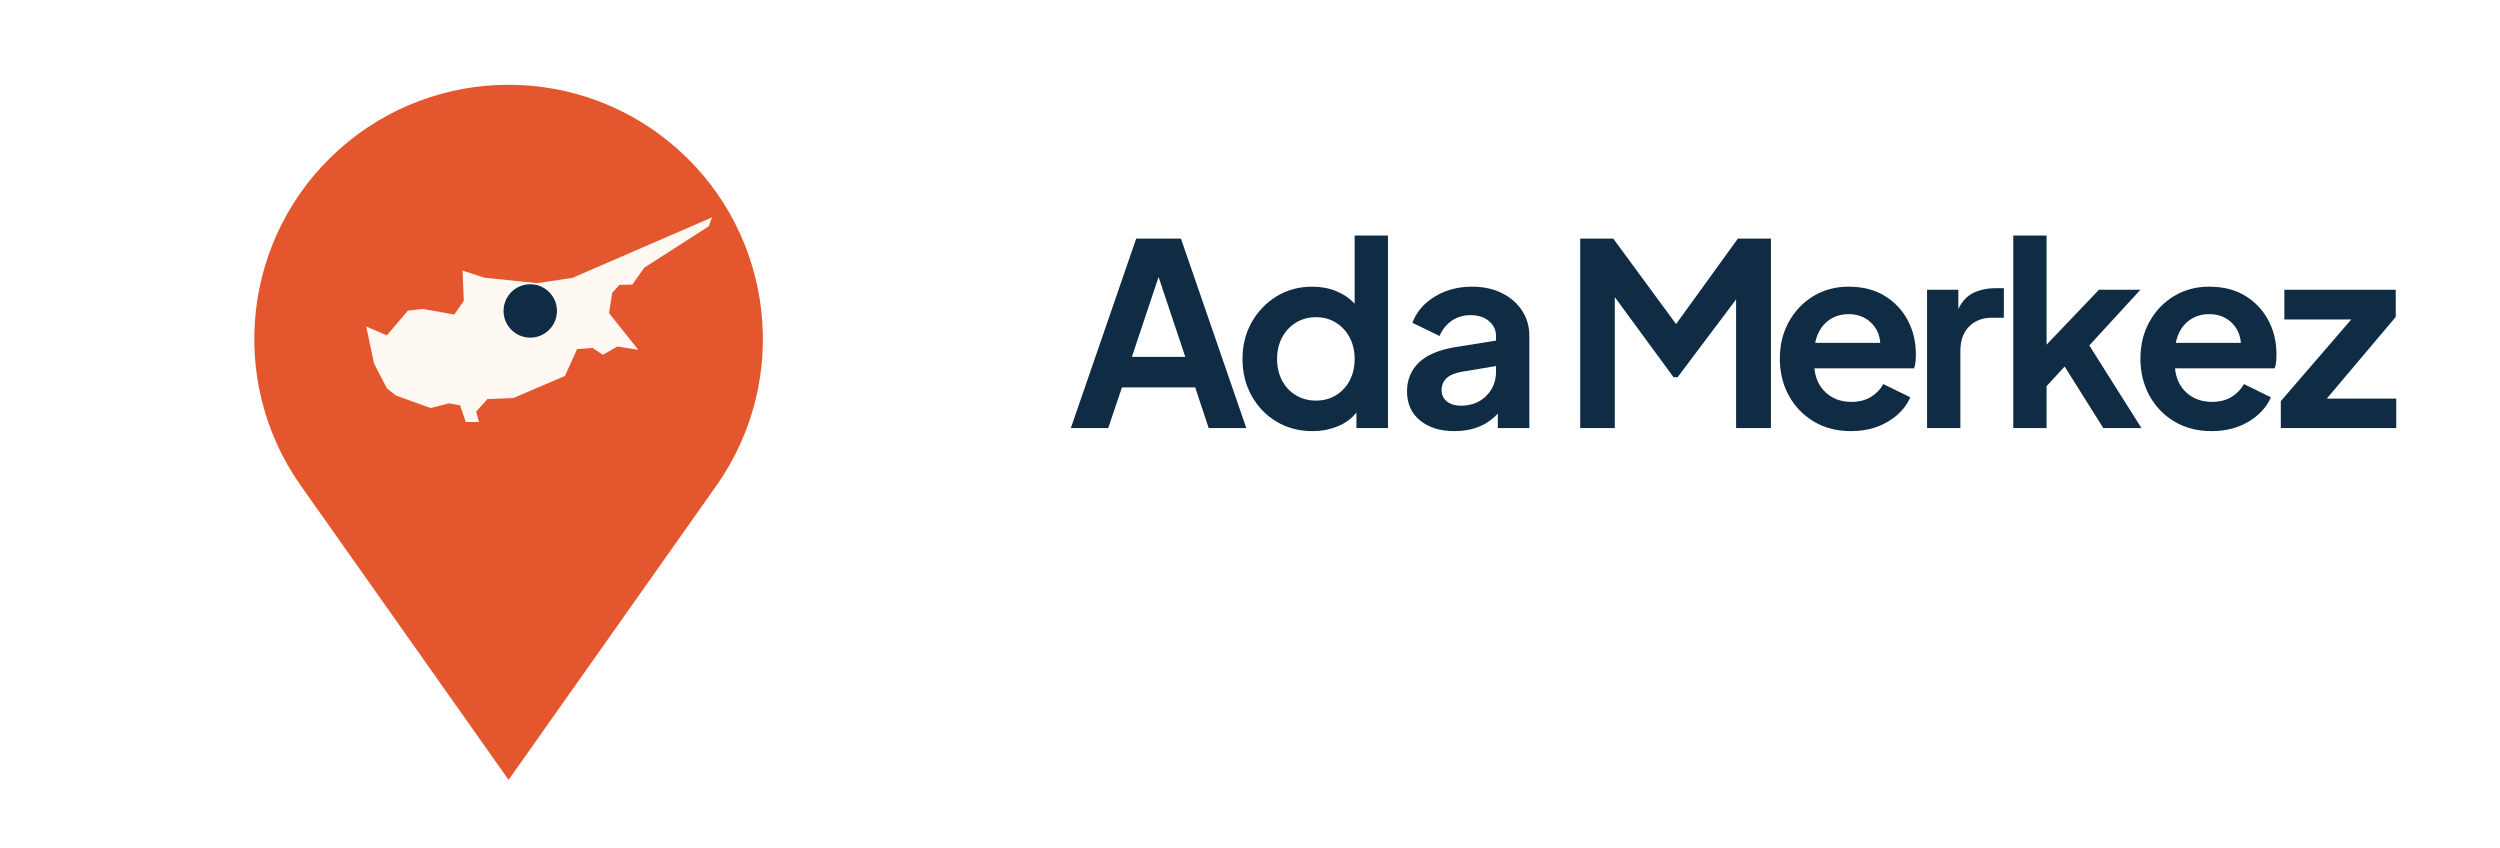
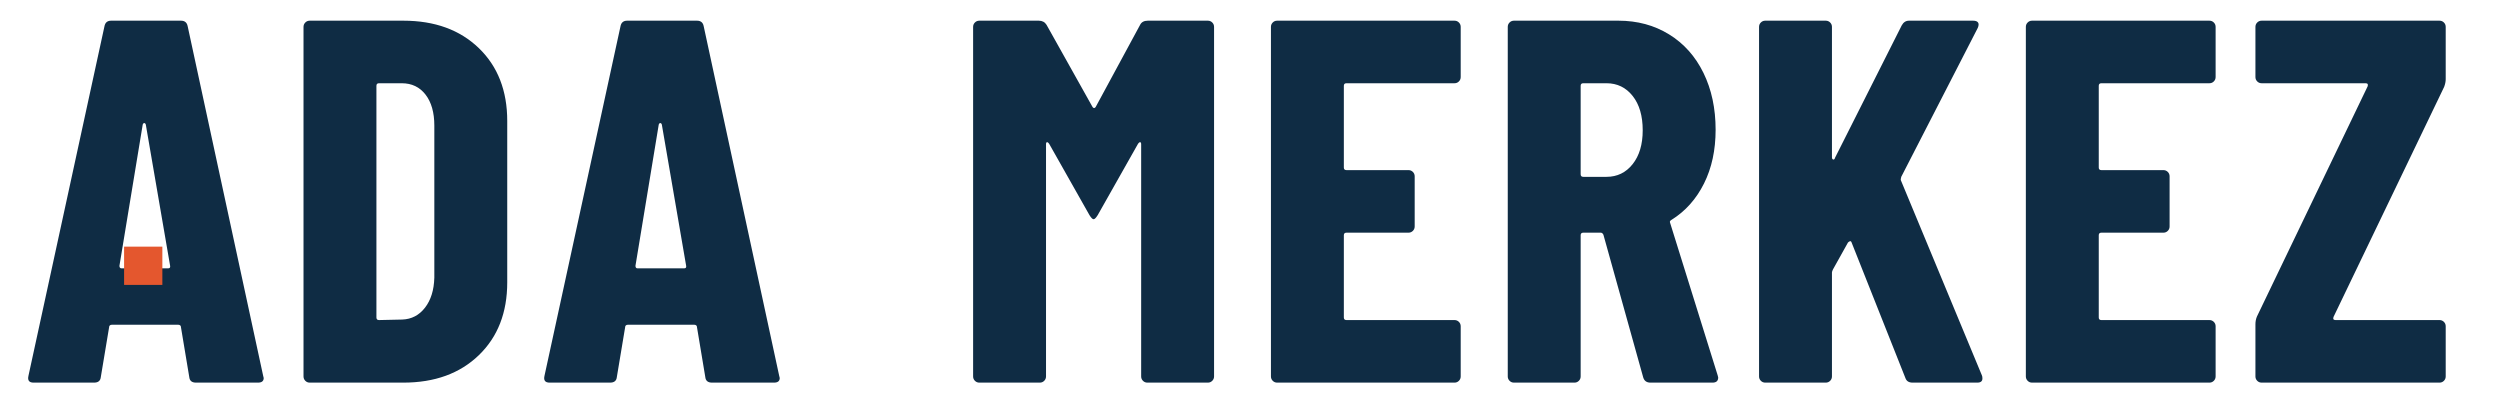
- <svg xmlns="http://www.w3.org/2000/svg" viewBox="0 0 294.93 100" width="294.93" height="100" fill="none" role="img" aria-label="Ada Merkez">
-   <g transform="translate(12,2.0) scale(1.0)">
-     <path fill="#E4572E" d="M23.496,55.308 A30.000,30.000 0 1 1 72.504,55.308 L48.000,90.000 Z" />
-     <path fill="#FFF8F3" d="M72.005,23.640 L55.539,30.778 L51.355,31.403 L45.131,30.758 L42.571,29.925 L42.716,33.484 L41.592,35.108 L37.845,34.442 L36.118,34.650 L33.640,37.564 L31.205,36.523 L32.121,40.873 L33.640,43.807 L34.702,44.661 L38.803,46.138 L40.989,45.577 L42.279,45.826 L42.945,47.783 L44.507,47.783 L44.173,46.555 L45.506,45.077 L48.566,44.952 L54.644,42.351 L56.080,39.187 L57.891,39.041 L59.120,39.853 L60.847,38.875 L63.304,39.270 L59.848,34.941 L60.223,32.548 L61.076,31.611 L62.596,31.569 L64.011,29.571 L71.609,24.701 L72.005,23.640 Z" />
-     <circle cx="50.555" cy="34.682" r="3.15" fill="#0F2C44" />
+ <svg xmlns="http://www.w3.org/2000/svg" viewBox="0 0 966.600 156.000" width="967" height="156" fill="none">
+   <g transform="translate(8.000,148.000)">
+     <path d="M65.0 -2.2 61.8 -21.4Q61.8 -22.4 60.6 -22.4H35.2Q34.0 -22.4 34.0 -21.4L30.8 -2.2Q30.6 0.0 28.2 0.0H4.8Q2.2 0.0 2.8 -2.6L32.2 -137.8Q32.6 -140.0 34.8 -140.0H61.8Q64.0 -140.0 64.4 -137.8L93.6 -2.6L93.8 -1.8Q93.8 0.0 91.6 0.0H67.6Q65.2 0.0 65.0 -2.2ZM38.8 -44.2H56.8Q57.8 -44.2 57.6 -45.2L48.2 -99.8Q48.0 -100.4 47.6 -100.4Q47.2 -100.4 47.0 -99.8L38.0 -45.2Q38.0 -44.2 38.8 -44.2Z" fill="#0F2C44" />
+     <path d="M109.2 -2.4V-137.6Q109.2 -138.6 109.9 -139.3Q110.6 -140.0 111.6 -140.0H147.8Q166.0 -140.0 177.0 -129.4Q188.0 -118.8 188.0 -101.2V-38.8Q188.0 -21.2 177.0 -10.6Q166.0 0.0 147.8 0.0H111.6Q110.6 0.0 109.9 -0.7Q109.2 -1.4 109.2 -2.4ZM138.4 -24.2 147.4 -24.4Q152.8 -24.6 156.2 -29.0Q159.6 -33.4 159.8 -40.6V-99.4Q159.8 -107.0 156.4 -111.4Q153.0 -115.8 147.2 -115.8H138.4Q137.4 -115.8 137.4 -114.8V-25.2Q137.4 -24.2 138.4 -24.2Z" fill="#0F2C44" />
+     <path d="M264.6 -2.2 261.4 -21.4Q261.4 -22.4 260.2 -22.4H234.8Q233.6 -22.4 233.6 -21.4L230.4 -2.2Q230.2 0.0 227.8 0.0H204.4Q201.8 0.0 202.4 -2.6L231.8 -137.8Q232.2 -140.0 234.4 -140.0H261.4Q263.6 -140.0 264.0 -137.8L293.2 -2.6L293.4 -1.8Q293.4 0.0 291.2 0.0H267.2Q264.8 0.0 264.6 -2.2ZM238.4 -44.2H256.4Q257.4 -44.2 257.2 -45.2L247.8 -99.8Q247.6 -100.4 247.2 -100.4Q246.8 -100.4 246.6 -99.8L237.6 -45.2Q237.6 -44.2 238.4 -44.2Z" fill="#0F2C44" />
+     <path d="M435.8 -140.0H459.0Q460.0 -140.0 460.7 -139.3Q461.4 -138.6 461.4 -137.6V-2.4Q461.4 -1.4 460.7 -0.7Q460.0 0.0 459.0 0.0H435.6Q434.6 0.0 433.9 -0.7Q433.2 -1.4 433.2 -2.4V-92.2Q433.2 -93.0 432.8 -93.0Q432.4 -93.0 432.0 -92.4L416.4 -64.8Q415.4 -63.2 414.8 -63.2Q414.2 -63.2 413.2 -64.8L397.6 -92.4Q397.2 -93.0 396.8 -93.0Q396.4 -93.0 396.4 -92.2V-2.4Q396.4 -1.4 395.7 -0.7Q395.0 0.0 394.0 0.0H370.6Q369.6 0.0 368.9 -0.7Q368.2 -1.4 368.2 -2.4V-137.6Q368.2 -138.6 368.9 -139.3Q369.6 -140.0 370.6 -140.0H393.6Q395.6 -140.0 396.6 -138.4L414.4 -106.6Q415.0 -105.8 415.6 -106.6L432.8 -138.4Q433.6 -140.0 435.8 -140.0Z" fill="#0F2C44" />
+     <path d="M554.4 -115.8H512.6Q511.6 -115.8 511.6 -114.8V-83.2Q511.6 -82.2 512.6 -82.2H536.6Q537.6 -82.2 538.3 -81.5Q539.0 -80.8 539.0 -79.8V-60.4Q539.0 -59.4 538.3 -58.7Q537.6 -58.0 536.6 -58.0H512.6Q511.6 -58.0 511.6 -57.0V-25.2Q511.6 -24.2 512.6 -24.2H554.4Q555.4 -24.2 556.1 -23.5Q556.8 -22.8 556.8 -21.8V-2.4Q556.8 -1.4 556.1 -0.7Q555.4 0.0 554.4 0.0H485.8Q484.8 0.0 484.1 -0.7Q483.4 -1.4 483.4 -2.4V-137.6Q483.4 -138.6 484.1 -139.3Q484.8 -140.0 485.8 -140.0H554.4Q555.4 -140.0 556.1 -139.3Q556.8 -138.6 556.8 -137.6V-118.2Q556.8 -117.2 556.1 -116.5Q555.4 -115.8 554.4 -115.8Z" fill="#0F2C44" />
+     <path d="M627.4 -2.0 612.0 -57.2Q611.6 -58.0 611.0 -58.0H604.2Q603.2 -58.0 603.2 -57.0V-2.4Q603.2 -1.4 602.5 -0.7Q601.8 0.0 600.8 0.0H577.4Q576.4 0.0 575.7 -0.7Q575.0 -1.4 575.0 -2.4V-137.6Q575.0 -138.6 575.7 -139.3Q576.4 -140.0 577.4 -140.0H617.8Q628.8 -140.0 637.4 -134.7Q646.0 -129.4 650.7 -119.8Q655.4 -110.2 655.4 -97.8Q655.4 -86.0 650.9 -77.0Q646.4 -68.0 638.4 -63.0Q638.0 -62.8 637.8 -62.5Q637.6 -62.2 637.8 -61.8L656.2 -2.8L656.4 -2.0Q656.4 0.0 654.2 0.0H630.2Q628.0 0.0 627.4 -2.0ZM603.2 -114.8V-80.6Q603.2 -79.6 604.2 -79.6H613.2Q619.4 -79.6 623.3 -84.5Q627.2 -89.4 627.2 -97.6Q627.2 -106.0 623.3 -110.9Q619.4 -115.8 613.2 -115.8H604.2Q603.2 -115.8 603.2 -114.8Z" fill="#0F2C44" />
+     <path d="M672.2 -2.4V-137.6Q672.2 -138.6 672.9 -139.3Q673.6 -140.0 674.6 -140.0H698Q699 -140.0 699.7 -139.3Q700.4 -138.6 700.4 -137.6V-87.2Q700.4 -86.4 700.9 -86.3Q701.4 -86.2 701.6 -87.0L727.4 -138.2Q728.4 -140.0 730.2 -140.0H755Q756.4 -140.0 756.9 -139.3Q757.4 -138.6 756.8 -137.2L727.2 -79.6Q727 -78.8 727 -78.4L758.4 -2.8Q758.6 -2.4 758.6 -1.6Q758.6 0.0 756.6 0.0H731.6Q729.4 0.0 728.8 -1.8L708 -54.2Q707.8 -54.8 707.4 -54.7Q707 -54.6 706.6 -54.2L700.8 -43.8Q700.4 -43.0 700.4 -42.6V-2.4Q700.4 -1.4 699.7 -0.7Q699 0.0 698 0.0H674.6Q673.6 0.0 672.9 -0.7Q672.2 -1.4 672.2 -2.4Z" fill="#0F2C44" />
+     <path d="M846.4 -115.8H804.6Q803.6 -115.8 803.6 -114.8V-83.2Q803.6 -82.2 804.6 -82.2H828.6Q829.6 -82.2 830.3 -81.5Q831 -80.8 831 -79.8V-60.4Q831 -59.4 830.3 -58.7Q829.6 -58.0 828.6 -58.0H804.6Q803.6 -58.0 803.6 -57.0V-25.2Q803.6 -24.2 804.6 -24.2H846.4Q847.4 -24.2 848.1 -23.5Q848.8 -22.8 848.8 -21.8V-2.4Q848.8 -1.4 848.1 -0.7Q847.4 0.0 846.4 0.0H777.8Q776.8 0.0 776.1 -0.7Q775.4 -1.4 775.4 -2.4V-137.6Q775.4 -138.6 776.1 -139.3Q776.8 -140.0 777.8 -140.0H846.4Q847.4 -140.0 848.1 -139.3Q848.8 -138.6 848.8 -137.6V-118.2Q848.8 -117.2 848.1 -116.5Q847.4 -115.8 846.4 -115.8Z" fill="#0F2C44" />
+     <path d="M864.2 -2.4V-22.6Q864.2 -24.2 864.8 -25.6L907.6 -114.6Q907.8 -115.2 907.6 -115.5Q907.4 -115.8 906.8 -115.8H866.6Q865.6 -115.8 864.9 -116.5Q864.2 -117.2 864.2 -118.2V-137.6Q864.2 -138.6 864.9 -139.3Q865.6 -140.0 866.6 -140.0H935.4Q936.4 -140.0 937.1 -139.3Q937.8 -138.6 937.8 -137.6V-117.4Q937.8 -116.0 937.2 -114.4L894.4 -25.4Q894.2 -24.8 894.4 -24.5Q894.6 -24.2 895.2 -24.2H935.4Q936.4 -24.2 937.1 -23.5Q937.8 -22.8 937.8 -21.8V-2.4Q937.8 -1.4 937.1 -0.7Q936.4 0.0 935.4 0.0H866.6Q865.6 0.0 864.9 -0.7Q864.2 -1.4 864.2 -2.4Z" fill="#0F2C44" />
+     <rect x="39.800" y="-52.600" width="14.800" height="14.800" fill="#E4572E" />
  </g>
-   <path d="M126.33 50.5 134.04 28.15H139.32L147.03 50.5H142.59L141.0 45.7H132.36L130.74 50.5ZM133.53 42.1H139.83L136.68 32.68Z" fill="#0F2C44" />
-   <path d="M154.83 50.86Q152.46 50.86 150.585 49.735Q148.71 48.61 147.645 46.675Q146.58 44.74 146.58 42.34Q146.58 39.94 147.66 38.02Q148.74 36.1 150.6 34.96Q152.46 33.82 154.8 33.82Q156.36 33.82 157.635 34.345Q158.91 34.87 159.81 35.83V27.79H163.74V50.5H160.02V48.67Q159.15 49.75 157.785 50.305Q156.42 50.86 154.83 50.86ZM155.25 47.26Q156.57 47.26 157.605 46.63Q158.64 46.0 159.225 44.89Q159.81 43.78 159.81 42.34Q159.81 40.93 159.225 39.82Q158.64 38.71 157.605 38.065Q156.57 37.42 155.25 37.42Q153.93 37.42 152.88 38.065Q151.83 38.71 151.245 39.82Q150.66 40.93 150.66 42.34Q150.66 43.78 151.245 44.89Q151.83 46.0 152.88 46.63Q153.93 47.26 155.25 47.26Z" fill="#0F2C44" />
-   <path d="M171.6 50.86Q169.05 50.86 167.52 49.6Q165.99 48.34 165.99 46.18Q165.99 44.14 167.37 42.79Q168.75 41.44 171.63 40.96L176.49 40.18V39.64Q176.49 38.59 175.665 37.885Q174.84 37.18 173.49 37.18Q172.2 37.18 171.24 37.855Q170.28 38.53 169.83 39.64L166.62 38.08Q167.34 36.16 169.26 34.99Q171.18 33.82 173.64 33.82Q175.65 33.82 177.165 34.57Q178.68 35.32 179.55 36.625Q180.42 37.93 180.42 39.64V50.5H176.7V48.79Q174.78 50.86 171.6 50.86ZM170.07 46.03Q170.07 46.87 170.7 47.365Q171.33 47.86 172.32 47.86Q174.18 47.86 175.335 46.705Q176.49 45.55 176.49 43.84V43.18L172.38 43.87Q170.07 44.29 170.07 46.03Z" fill="#0F2C44" />
-   <path d="M186.42 50.5V28.15H190.32L197.73 38.23L205.02 28.15H208.92V50.5H204.81V35.32L197.91 44.5H197.43L190.5 35.05V50.5Z" fill="#0F2C44" />
-   <path d="M218.37 50.86Q215.85 50.86 213.96 49.72Q212.07 48.58 211.02 46.645Q209.97 44.71 209.97 42.31Q209.97 39.88 211.035 37.96Q212.1 36.04 213.93 34.93Q215.76 33.82 218.07 33.82Q220.59 33.82 222.36 34.915Q224.13 36.01 225.075 37.81Q226.02 39.61 226.02 41.8Q226.02 42.25 225.975 42.685Q225.93 43.12 225.81 43.45H214.05Q214.23 45.28 215.43 46.345Q216.63 47.41 218.4 47.41Q219.75 47.41 220.695 46.84Q221.64 46.27 222.18 45.31L225.36 46.87Q224.61 48.61 222.735 49.735Q220.86 50.86 218.37 50.86ZM218.07 37.06Q216.6 37.06 215.535 37.945Q214.47 38.83 214.14 40.45H221.82Q221.7 38.95 220.665 38.005Q219.63 37.06 218.07 37.06Z" fill="#0F2C44" />
-   <path d="M227.34 50.5V34.18H231.03V36.46Q231.66 35.11 232.8 34.555Q233.94 34.0 235.44 34.0H236.4V37.48H234.99Q233.34 37.48 232.305 38.515Q231.27 39.55 231.27 41.41V50.5Z" fill="#0F2C44" />
-   <path d="M237.51 50.5V27.79H241.44V40.66L247.62 34.18H252.51L246.48 40.75L252.63 50.5H248.13L243.57 43.24L241.44 45.55V50.5Z" fill="#0F2C44" />
-   <path d="M260.91 50.86Q258.39 50.86 256.5 49.72Q254.61 48.58 253.56 46.645Q252.51 44.71 252.51 42.31Q252.51 39.88 253.575 37.96Q254.64 36.04 256.47 34.93Q258.3 33.82 260.61 33.82Q263.13 33.82 264.9 34.915Q266.67 36.01 267.615 37.81Q268.56 39.61 268.56 41.8Q268.56 42.25 268.515 42.685Q268.47 43.12 268.35 43.45H256.59Q256.77 45.28 257.97 46.345Q259.17 47.41 260.94 47.41Q262.29 47.41 263.235 46.84Q264.18 46.27 264.72 45.31L267.9 46.87Q267.15 48.61 265.275 49.735Q263.4 50.86 260.91 50.86ZM260.61 37.06Q259.14 37.06 258.075 37.945Q257.01 38.83 256.68 40.45H264.36Q264.24 38.95 263.205 38.005Q262.17 37.06 260.61 37.06Z" fill="#0F2C44" />
-   <path d="M269.07 50.5V47.32L277.38 37.69H269.49V34.18H282.63V37.39L274.5 47.02H282.69V50.5Z" fill="#0F2C44" />
</svg>
